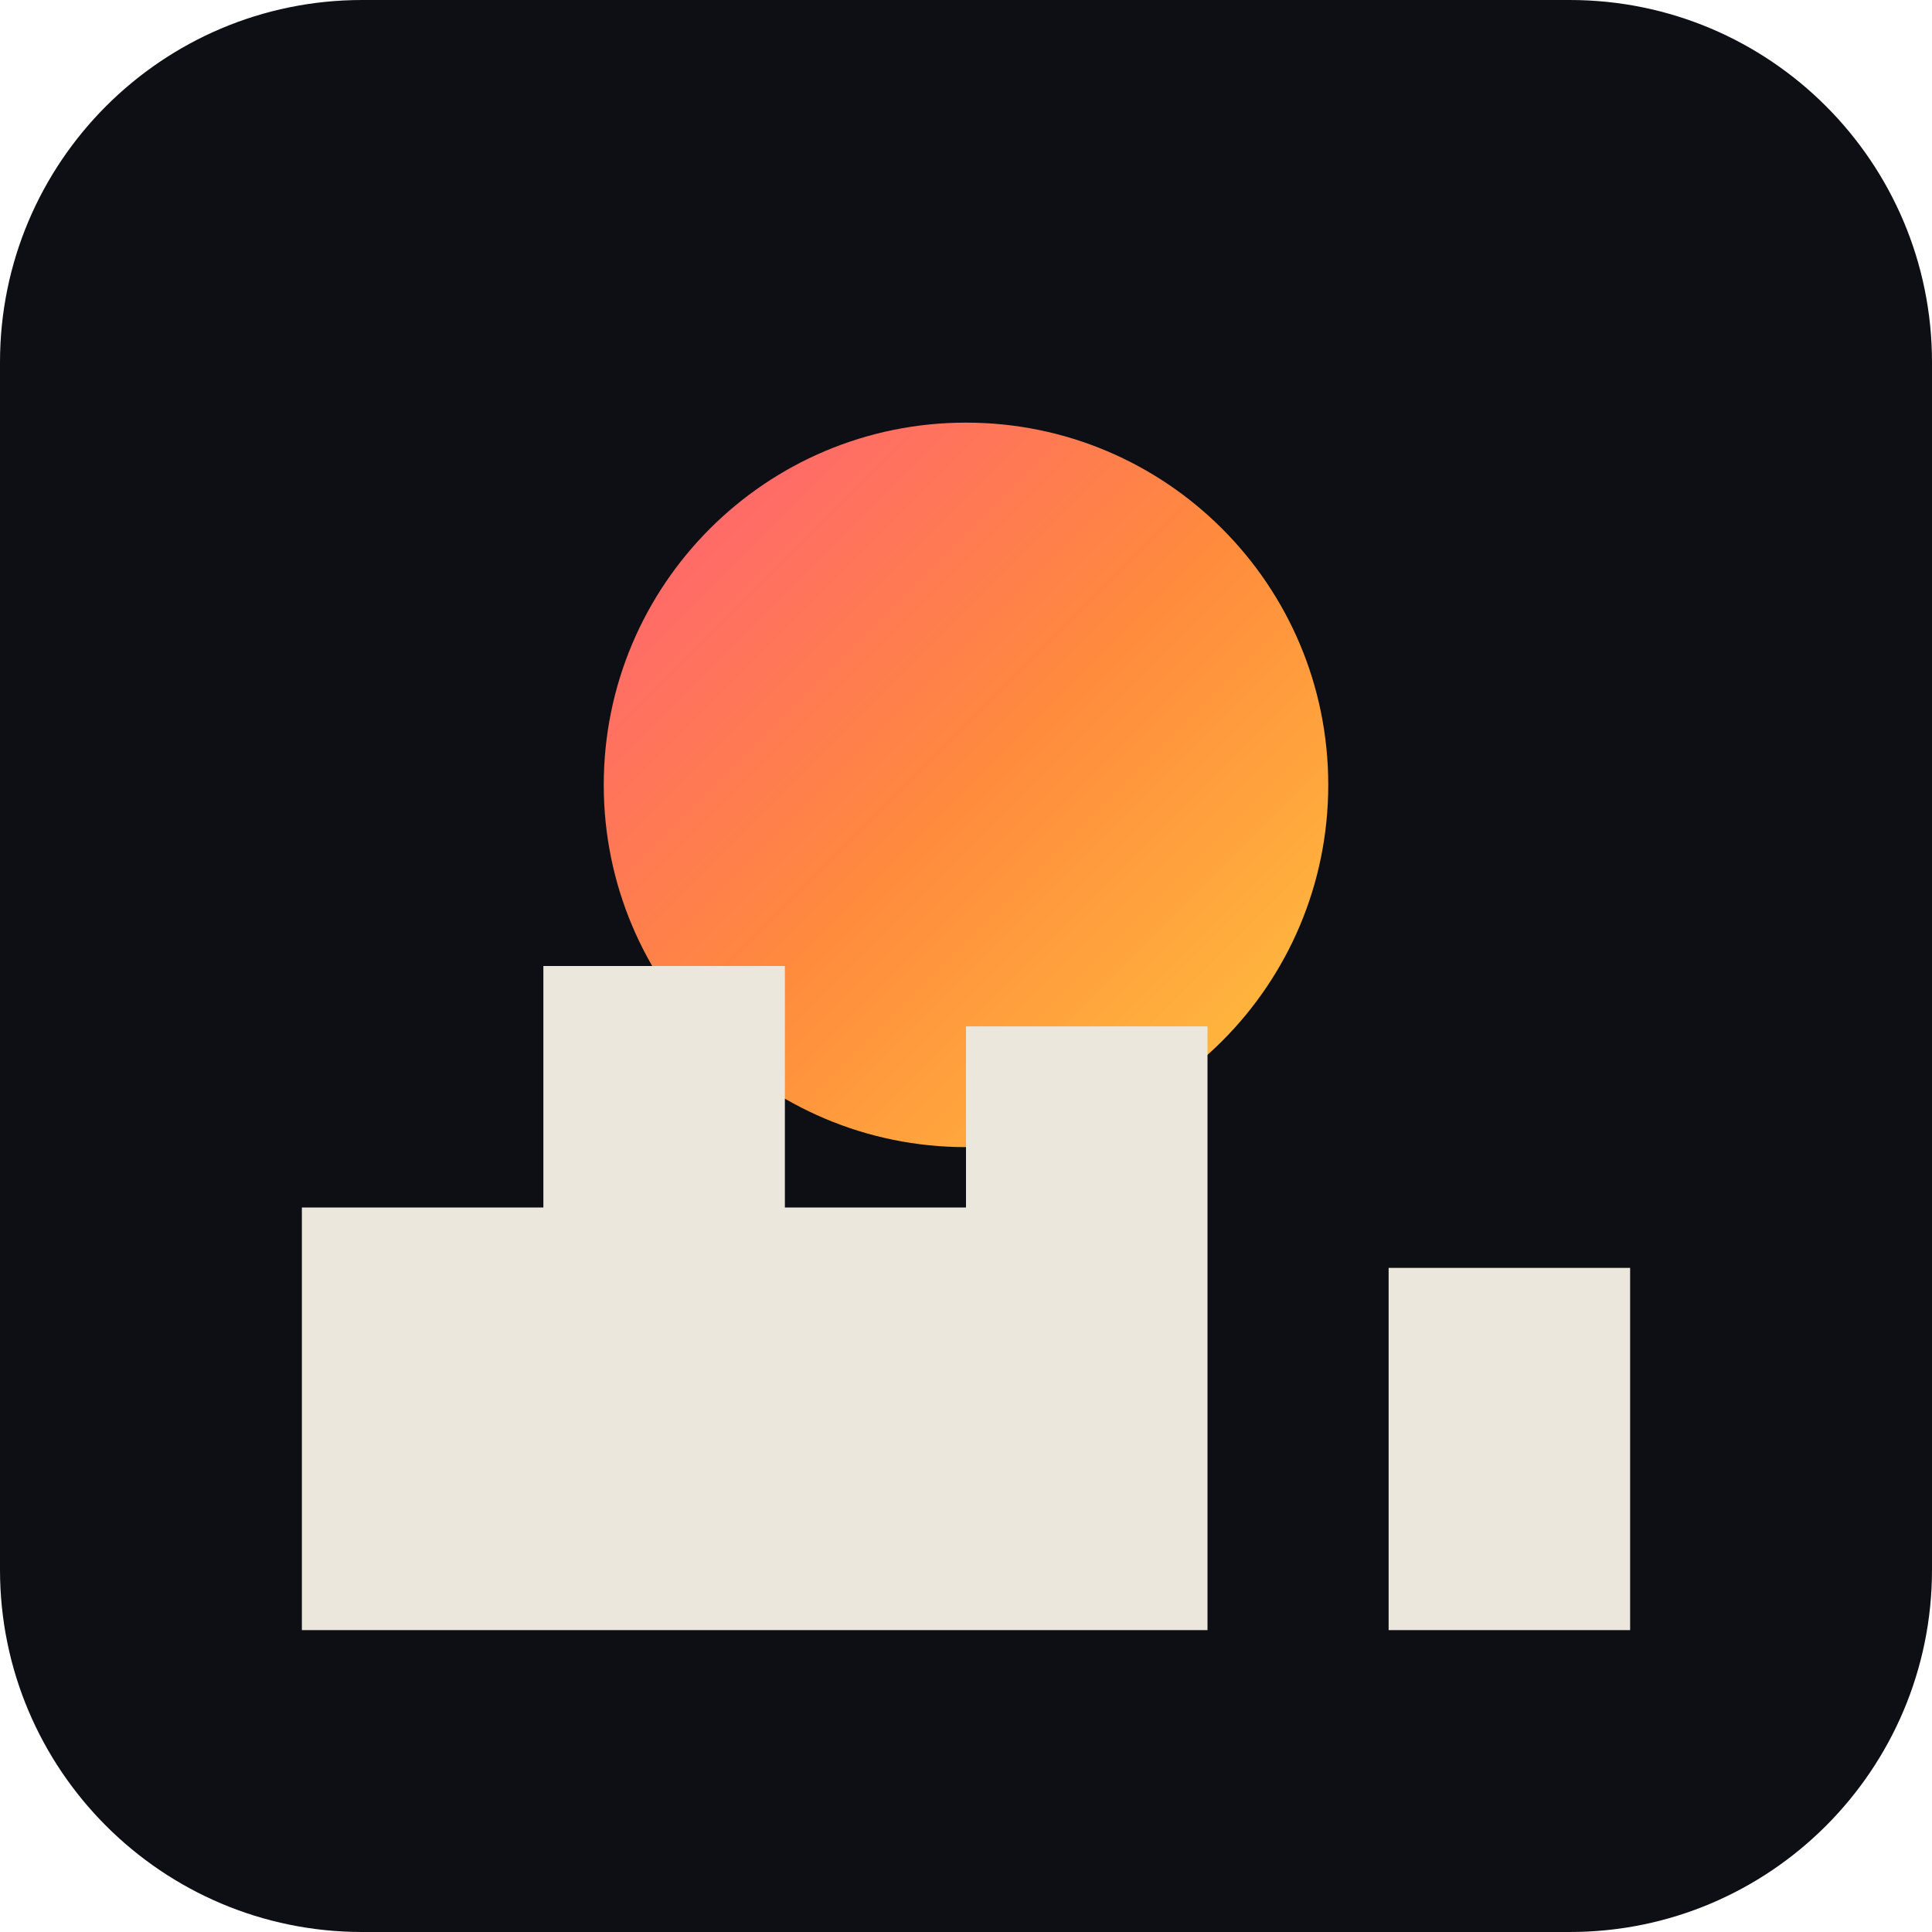
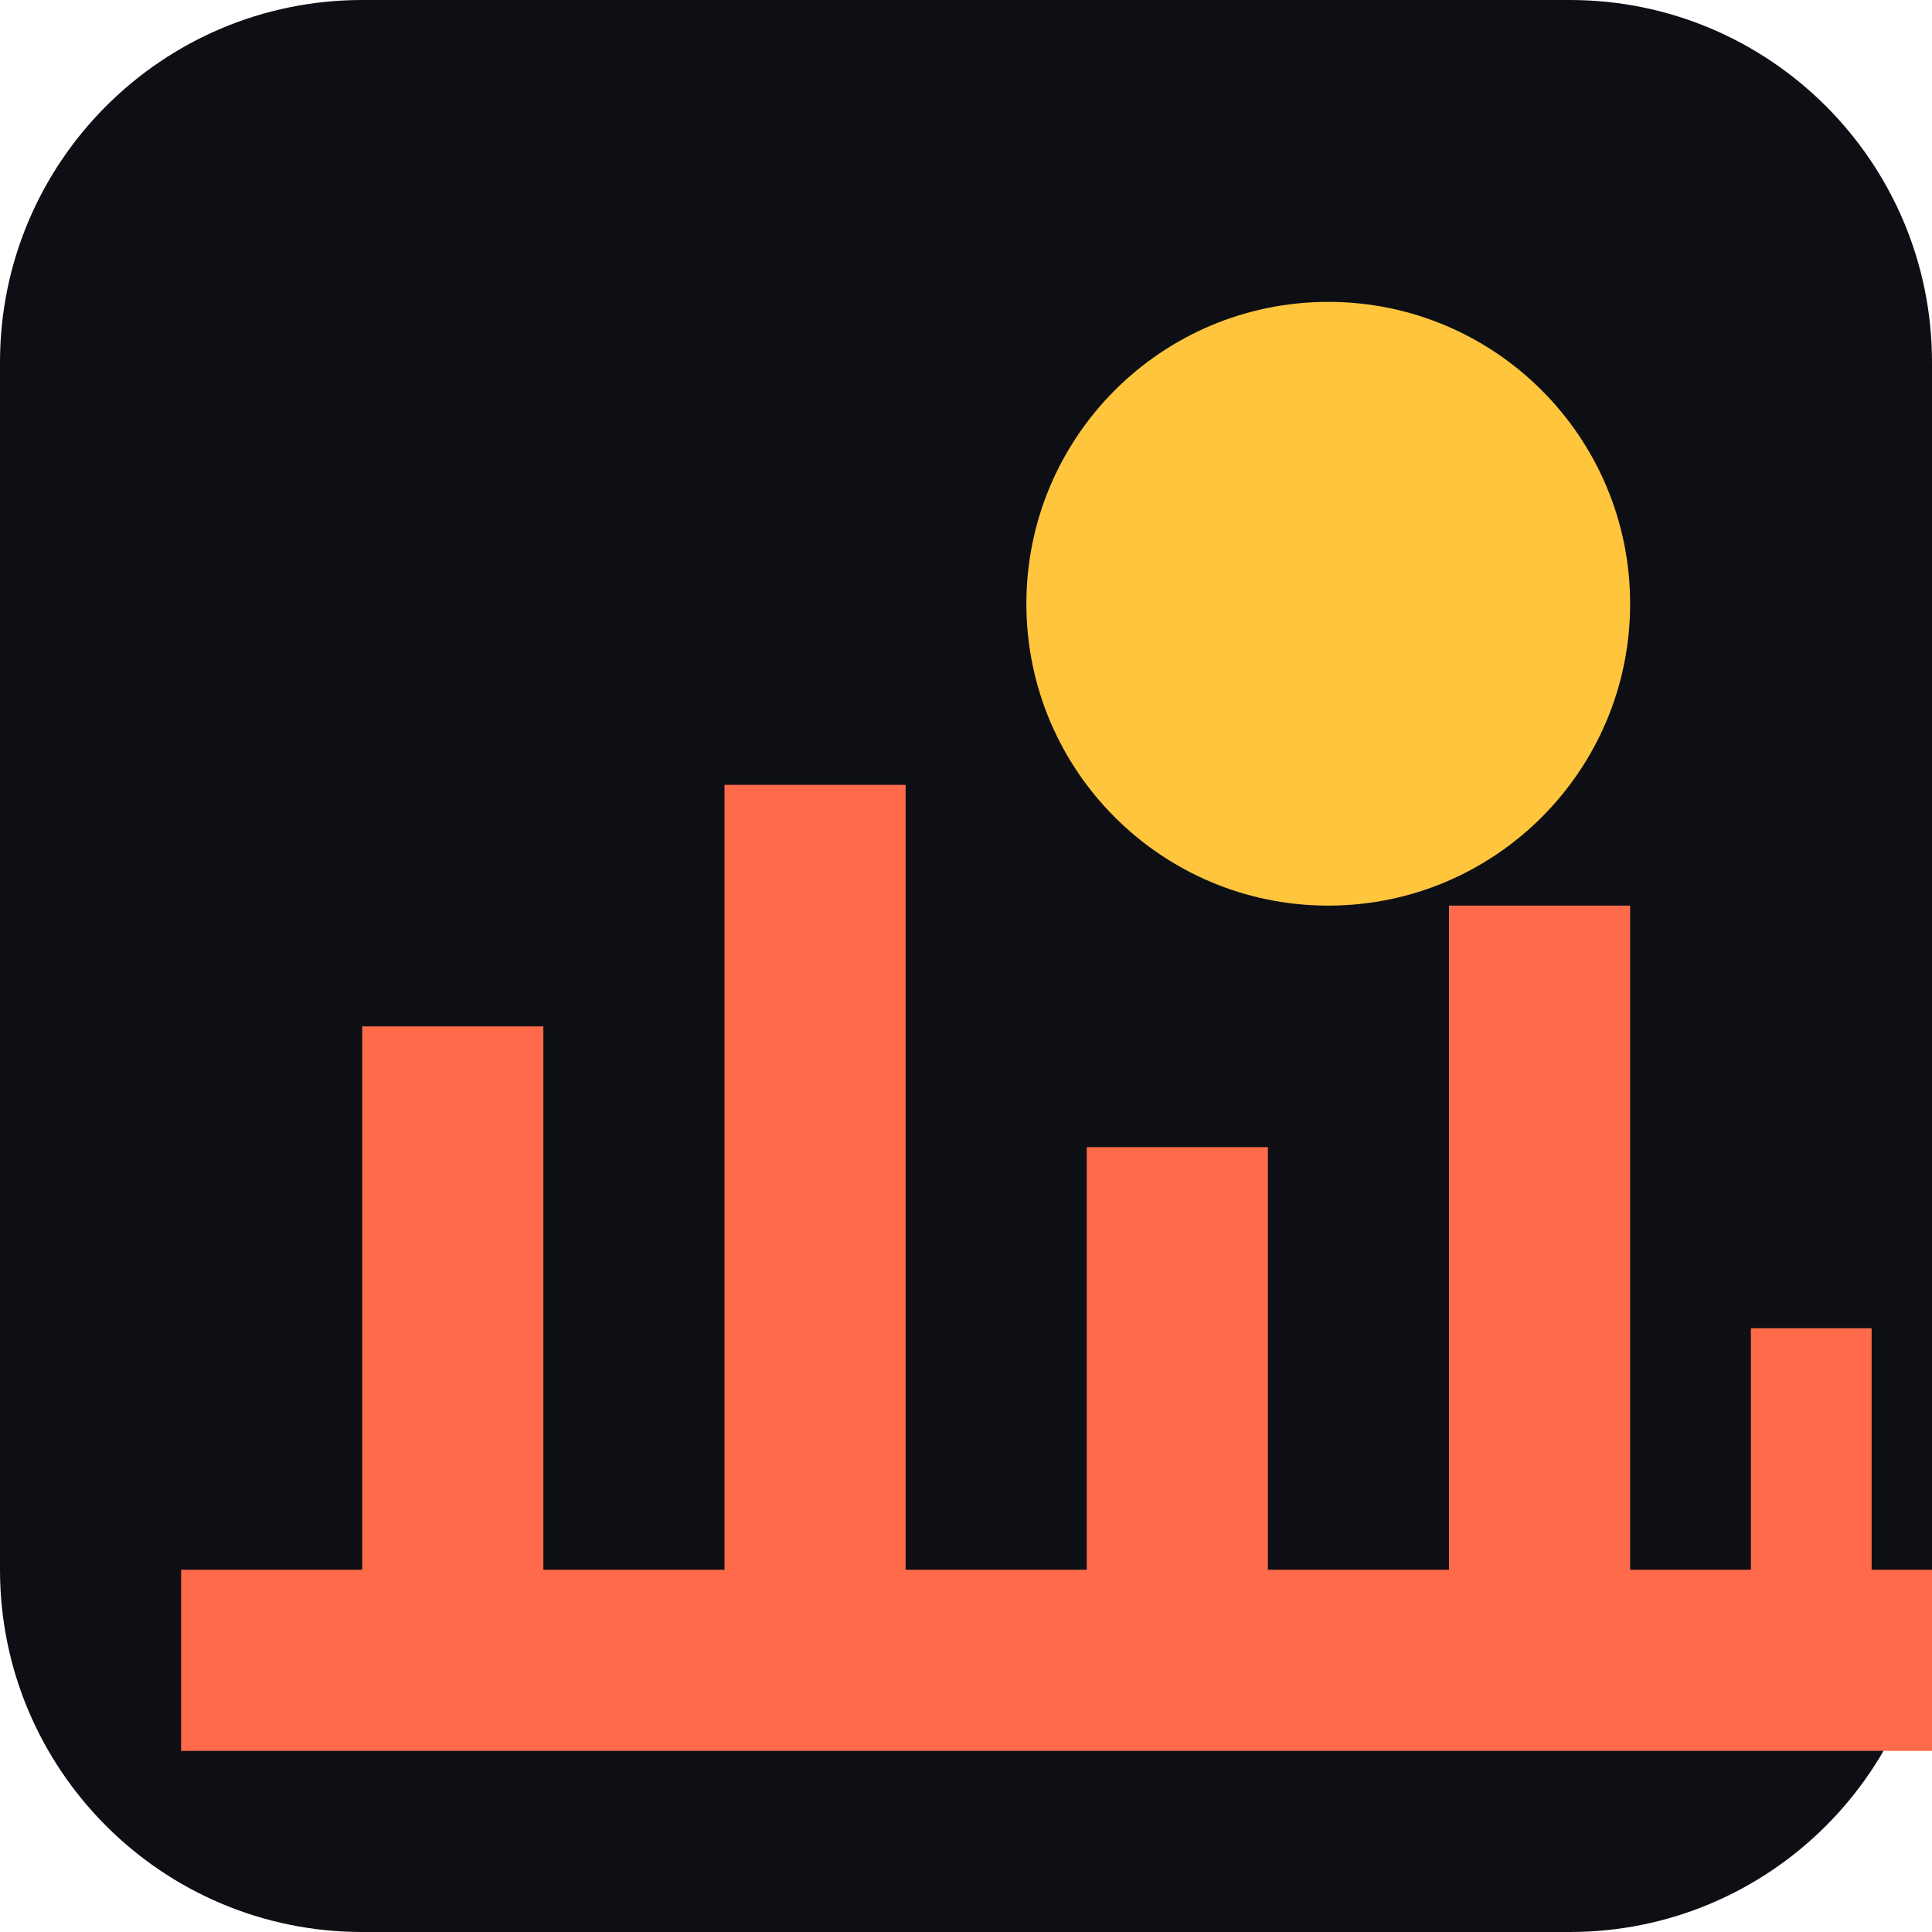
<svg xmlns="http://www.w3.org/2000/svg" viewBox="0 0 64 64">
-   <defs>
-     <linearGradient id="g" x1="0" y1="0" x2="1" y2="1">
-       <stop offset="0" stop-color="#ff5e7a" />
-       <stop offset="0.5" stop-color="#ff8a3d" />
-       <stop offset="1" stop-color="#ffc53d" />
-     </linearGradient>
-   </defs>
  <rect width="64" height="64" rx="12" fill="#0d0f14" />
-   <circle cx="32" cy="26" r="12" fill="url(#g)" />
-   <path fill="#ece7dd" d="M10 54 V40 h8 v-8 h8 v8 h6 V34 h8 v20 h6 V42 h8 v12 Z" />
+   <circle cx="44" cy="20" r="10" fill="#ffc53d" />
+   <path d="M6 52h6V34h6v18h6V26h6v26h6V38h6v14h6V30h6v22h4v-8h4v8h2v6H6z" fill="#ff6b4a" />
</svg>
